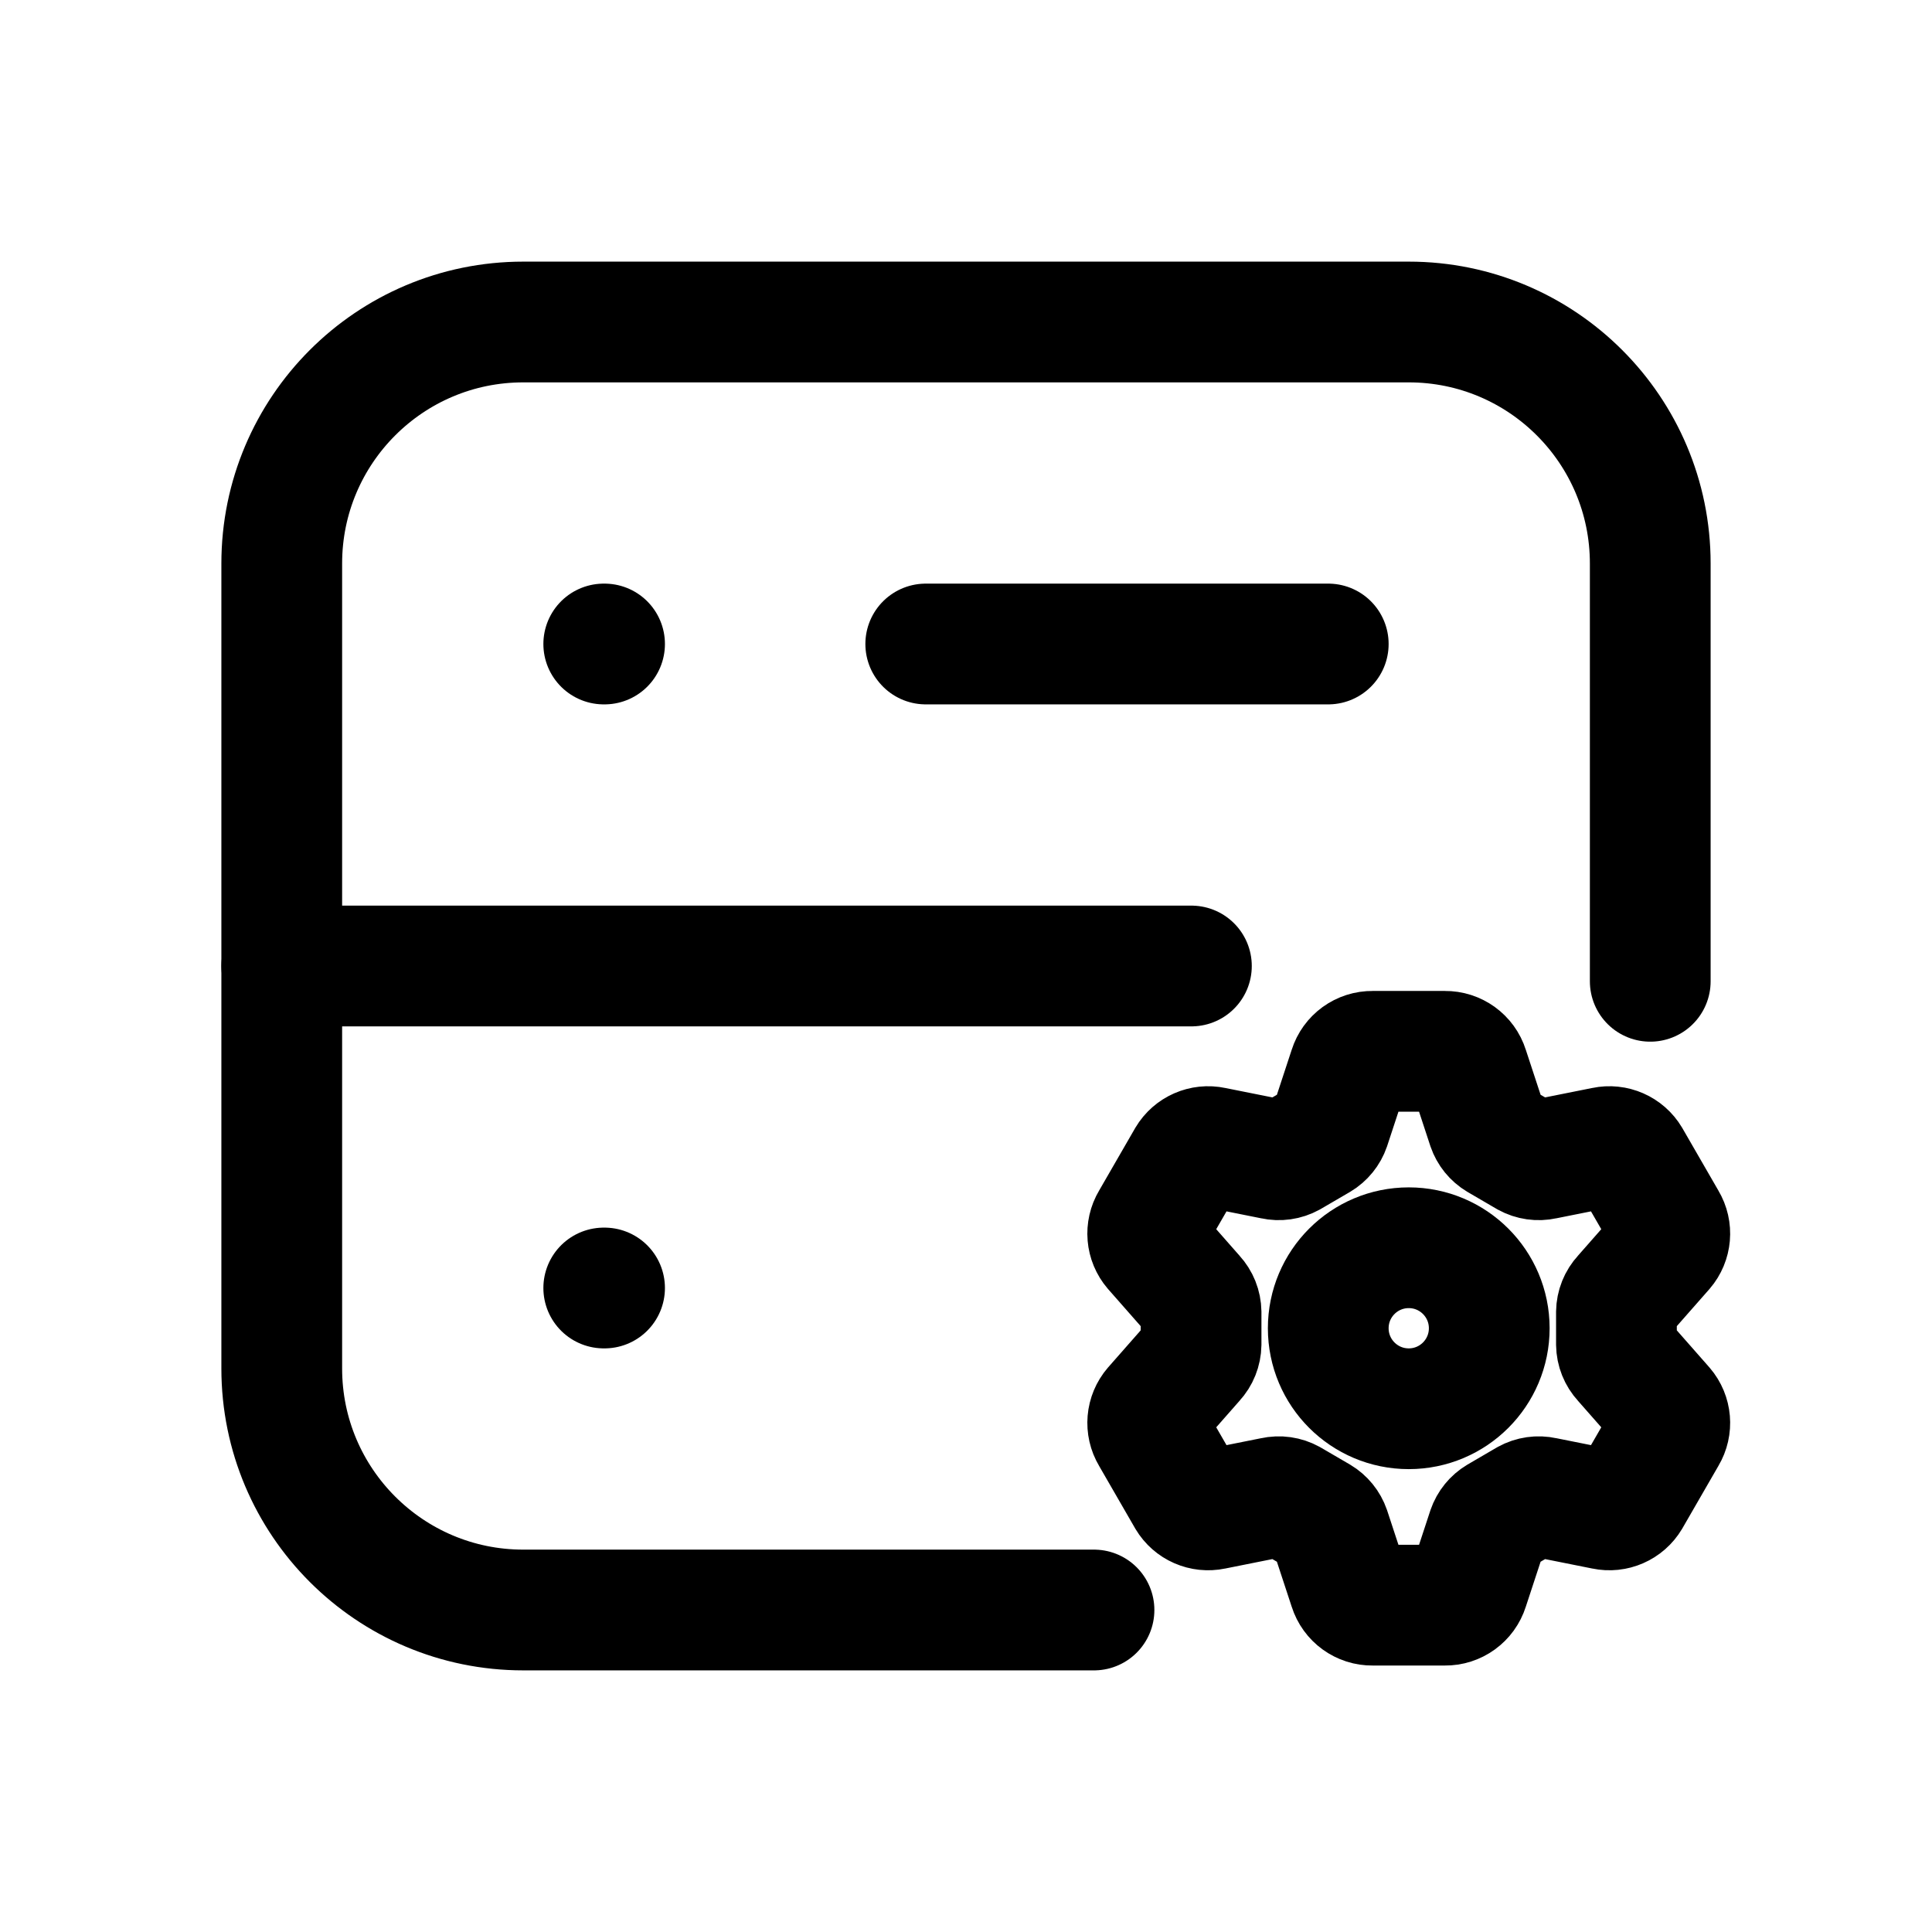
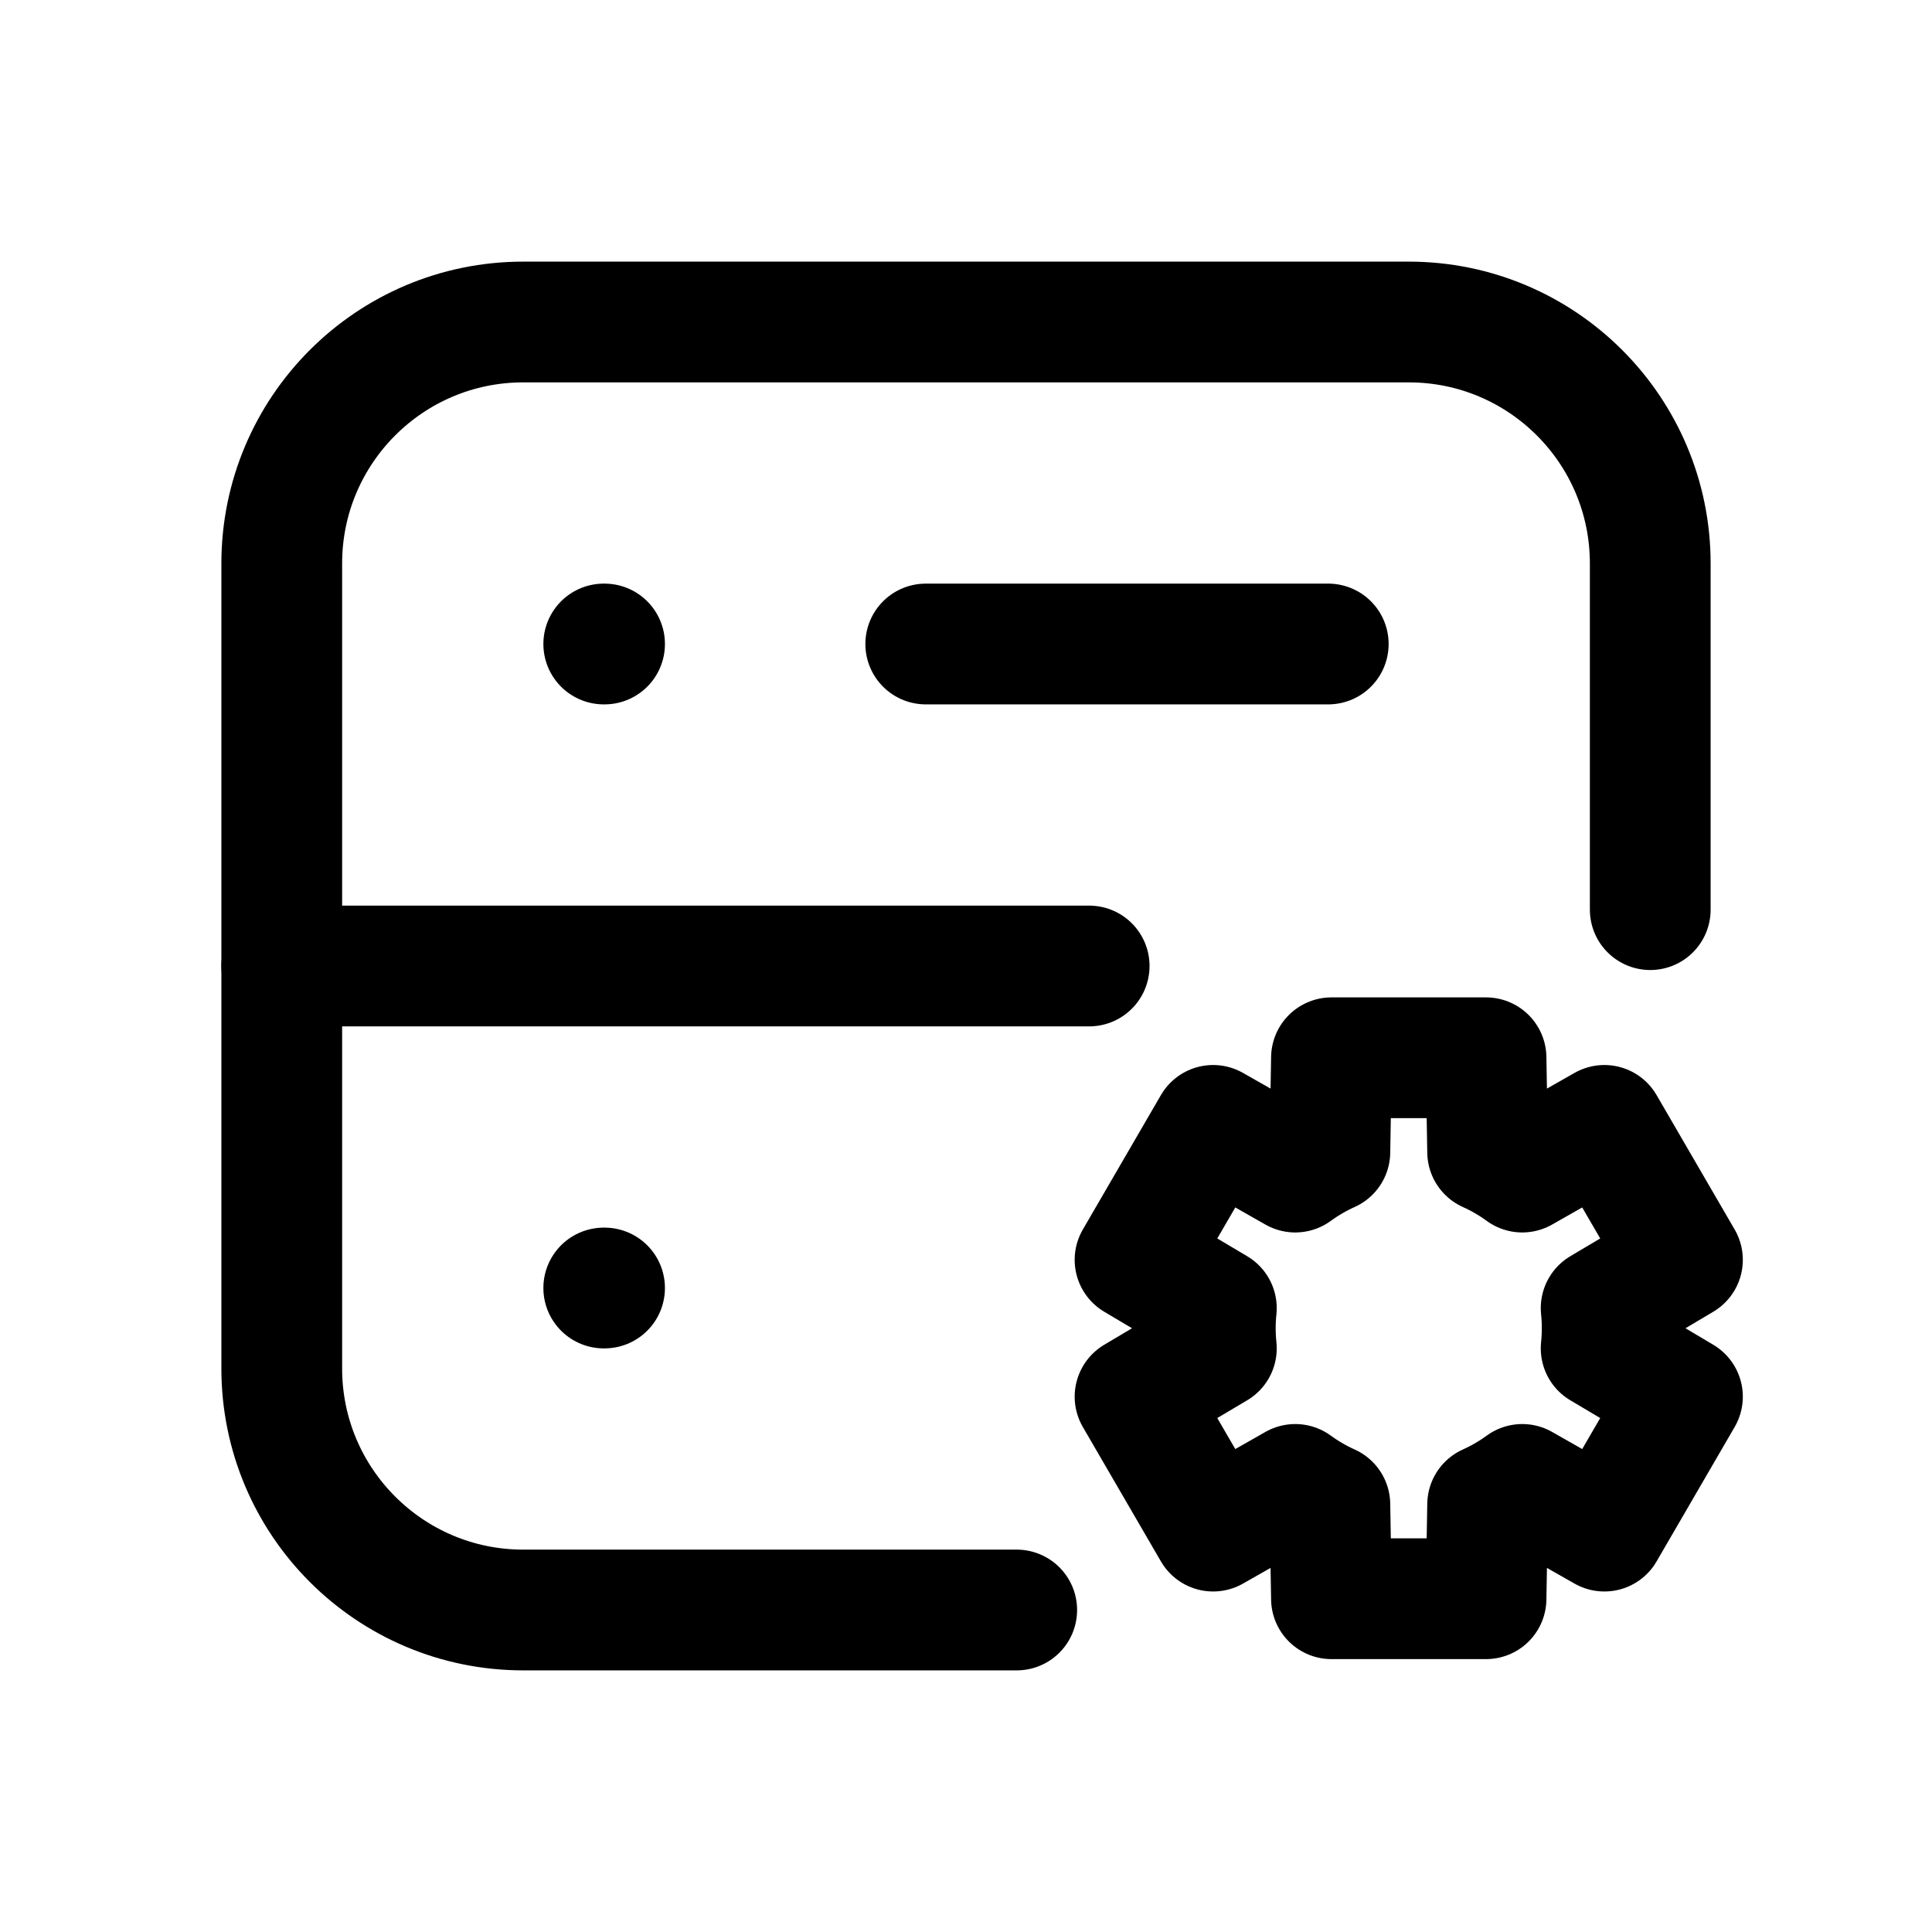
<svg xmlns="http://www.w3.org/2000/svg" viewBox="0 0 24 24" fill="none" stroke="currentColor" stroke-width="1.5" stroke-linecap="round" stroke-linejoin="round">
-   <path d="M13.59 20L6.5 20A3 3 0 0 1 3.5 17L3.5 7A3 3 0 0 1 6.5 4L17.5 4A3 3 0 0 1 20.5 7L20.5 12.19" />
-   <path d="M3.5 12L14.8 12" />
+   <path d="M12.63 20L6.5 20A3 3 0 0 1 3.5 17L3.5 7A3 3 0 0 1 6.5 4L17.5 4A3 3 0 0 1 20.5 7L20.5 11.3" />
+   <path d="M3.5 12L13.53 12" />
  <path d="M11.5 8L16.5 8" />
  <path class="dot" d="M7.5 8h.01" />
  <path class="dot" d="M7.5 16h.01" />
-   <path d="M16.52 14L16.76 13.27A0.3 0.3 0 0 1 17.05 13.06L17.95 13.06A0.3 0.3 0 0 1 18.24 13.27L18.48 14A0.3 0.3 0 0 0 18.61 14.16L18.97 14.37A0.3 0.3 0 0 0 19.18 14.4L19.93 14.25A0.3 0.3 0 0 1 20.25 14.39L20.7 15.17A0.3 0.3 0 0 1 20.67 15.52L20.16 16.1A0.3 0.3 0 0 0 20.08 16.3L20.08 16.7A0.3 0.3 0 0 0 20.16 16.9L20.67 17.48A0.3 0.3 0 0 1 20.7 17.83L20.25 18.61A0.3 0.3 0 0 1 19.93 18.75L19.18 18.6A0.3 0.3 0 0 0 18.97 18.63L18.61 18.84A0.3 0.3 0 0 0 18.48 19L18.24 19.73A0.3 0.3 0 0 1 17.95 19.94L17.05 19.94A0.3 0.3 0 0 1 16.76 19.73L16.52 19A0.3 0.3 0 0 0 16.39 18.84L16.03 18.63A0.3 0.3 0 0 0 15.82 18.6L15.07 18.75A0.3 0.3 0 0 1 14.75 18.61L14.3 17.83A0.3 0.3 0 0 1 14.33 17.48L14.84 16.9A0.3 0.3 0 0 0 14.92 16.7L14.92 16.3A0.3 0.3 0 0 0 14.84 16.1L14.33 15.52A0.3 0.3 0 0 1 14.3 15.17L14.75 14.39A0.3 0.3 0 0 1 15.07 14.25L15.82 14.4A0.3 0.3 0 0 0 16.03 14.37L16.39 14.16A0.3 0.3 0 0 0 16.52 14Z" />
-   <circle cx="17.5" cy="16.5" r="1" />
+   <path d="M16.52 14.31L16.54 13.14L18.46 13.14L18.48 14.31A2.4 2.4 0 0 1 18.91 14.56L19.93 13.98L20.9 15.65L19.89 16.25A2.4 2.4 0 0 1 19.89 16.75L20.9 17.35L19.93 19.02L18.91 18.44A2.4 2.4 0 0 1 18.48 18.69L18.46 19.86L16.54 19.86L16.52 18.69A2.4 2.4 0 0 1 16.09 18.44L15.07 19.02L14.1 17.35L15.11 16.75A2.4 2.4 0 0 1 15.11 16.25L14.1 15.65L15.07 13.98L16.09 14.56A2.4 2.4 0 0 1 16.52 14.31Z" />
</svg>
